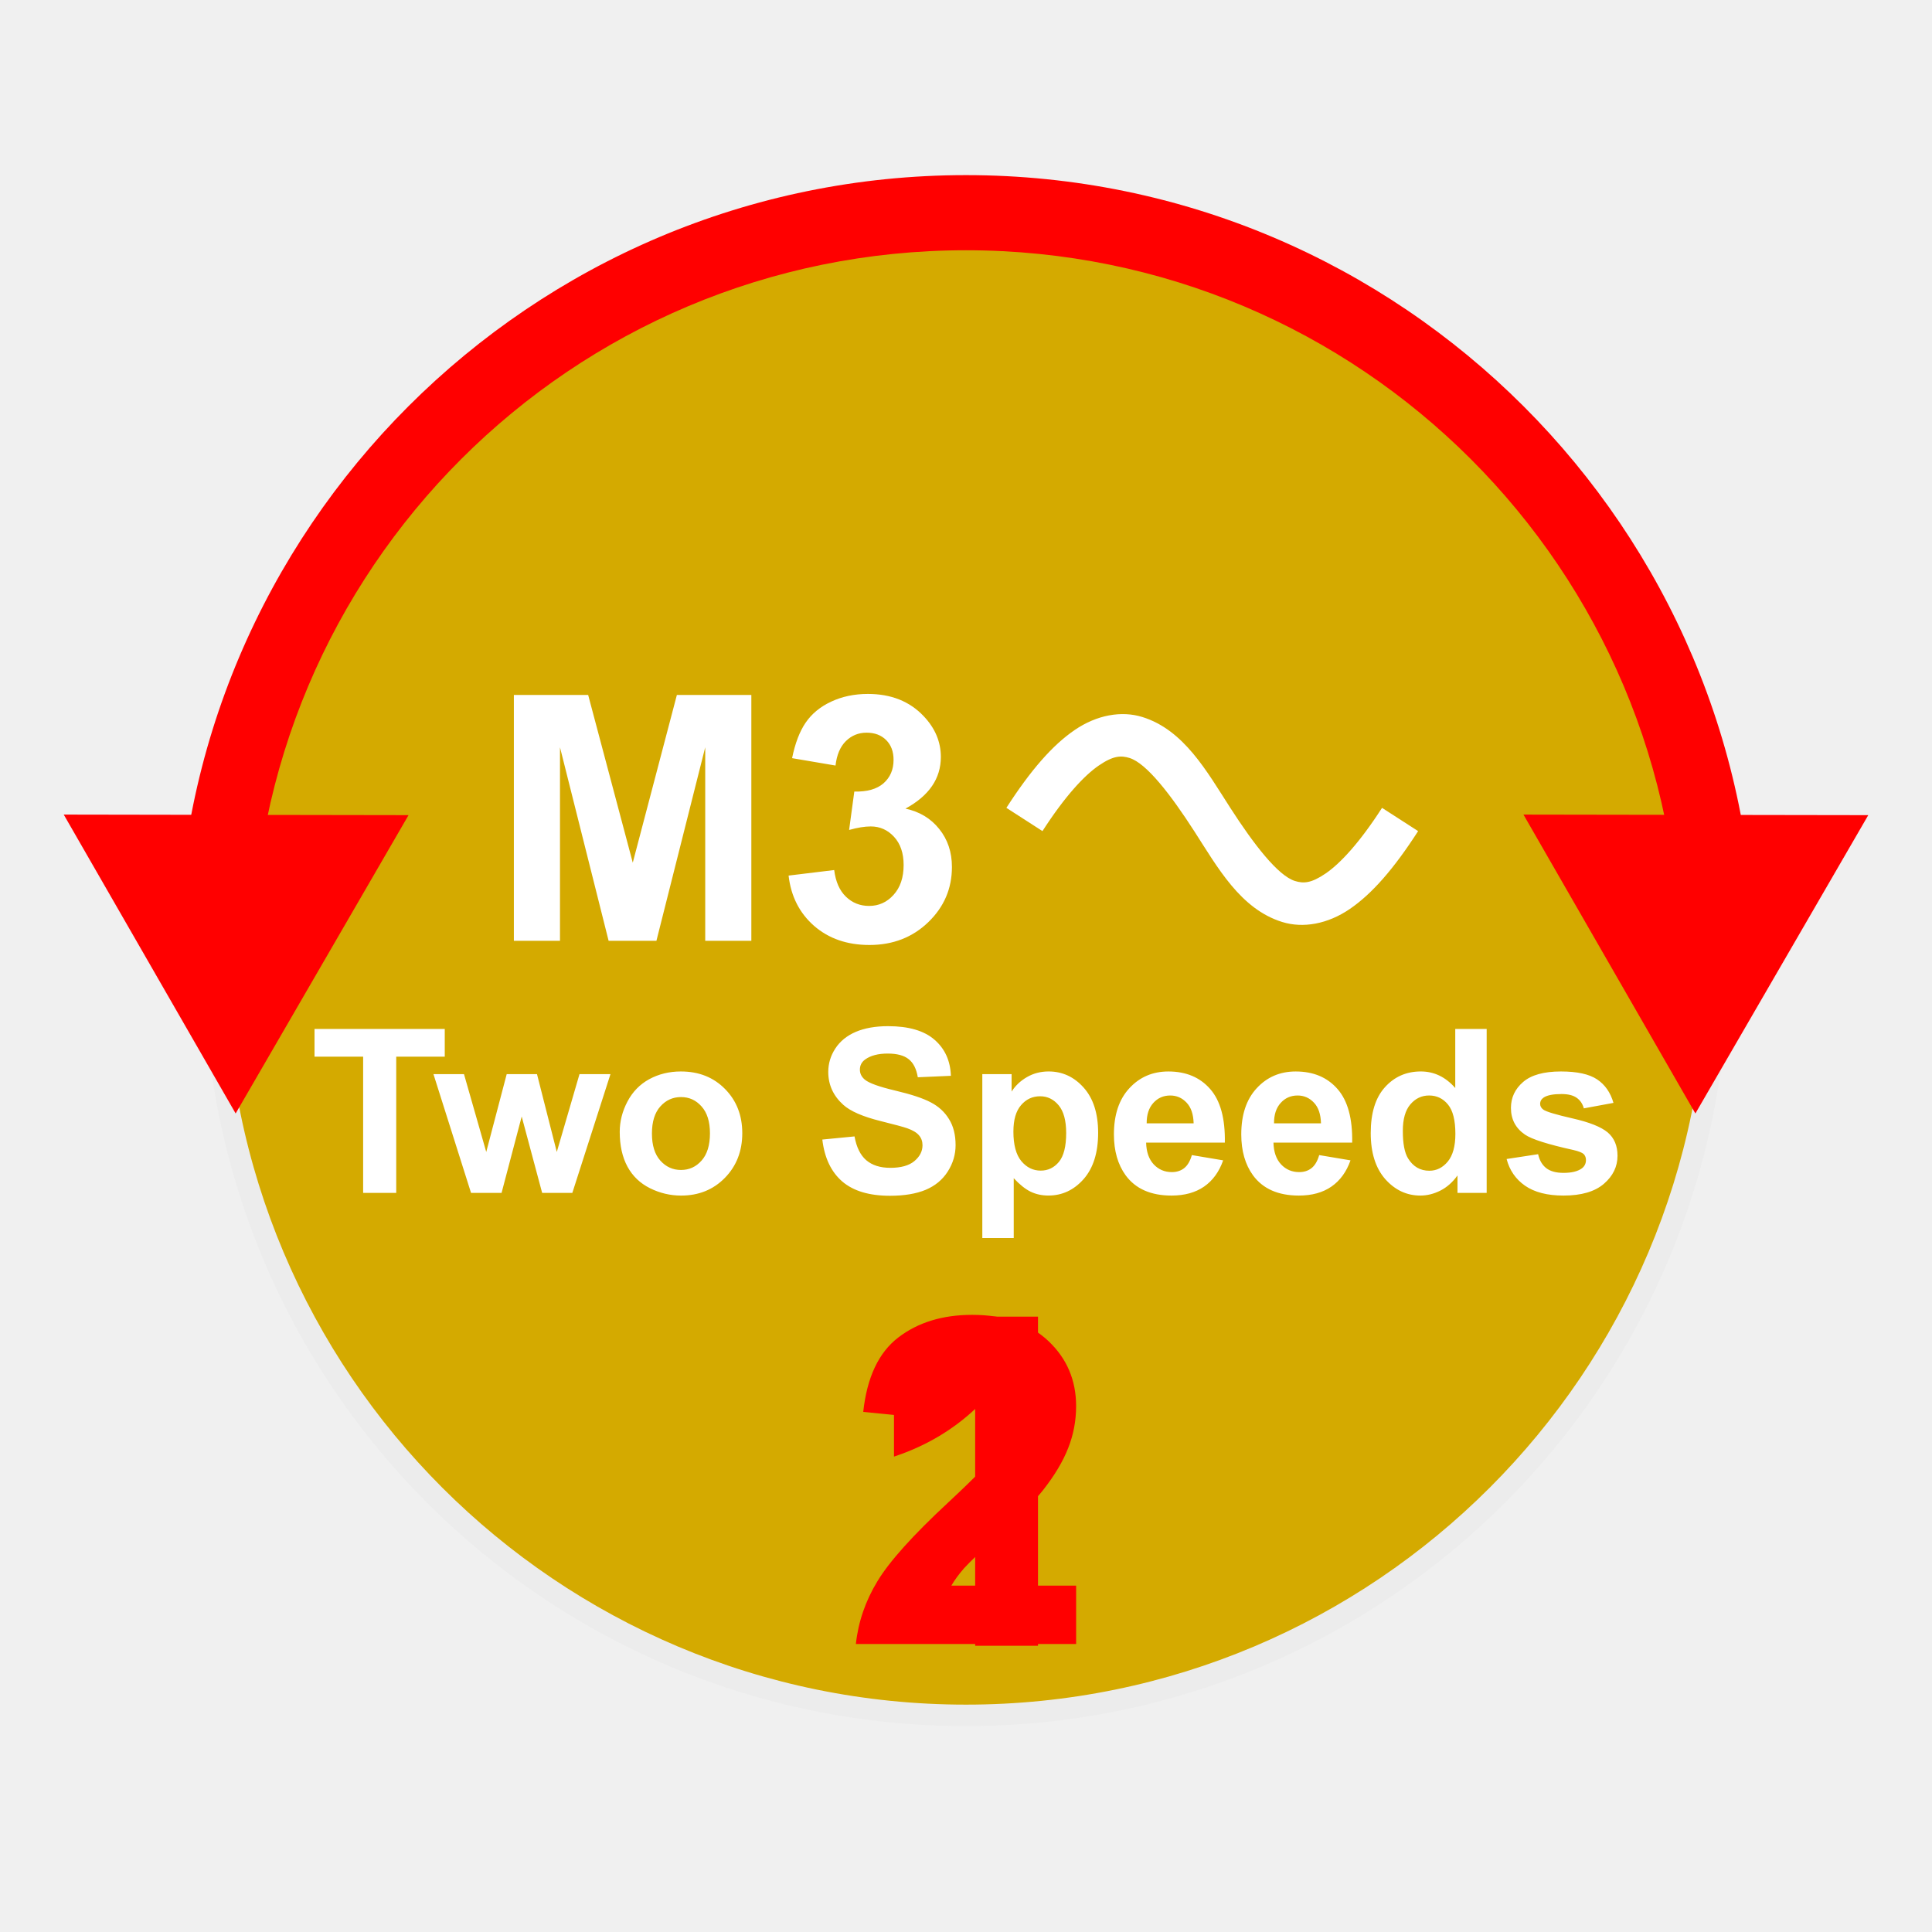
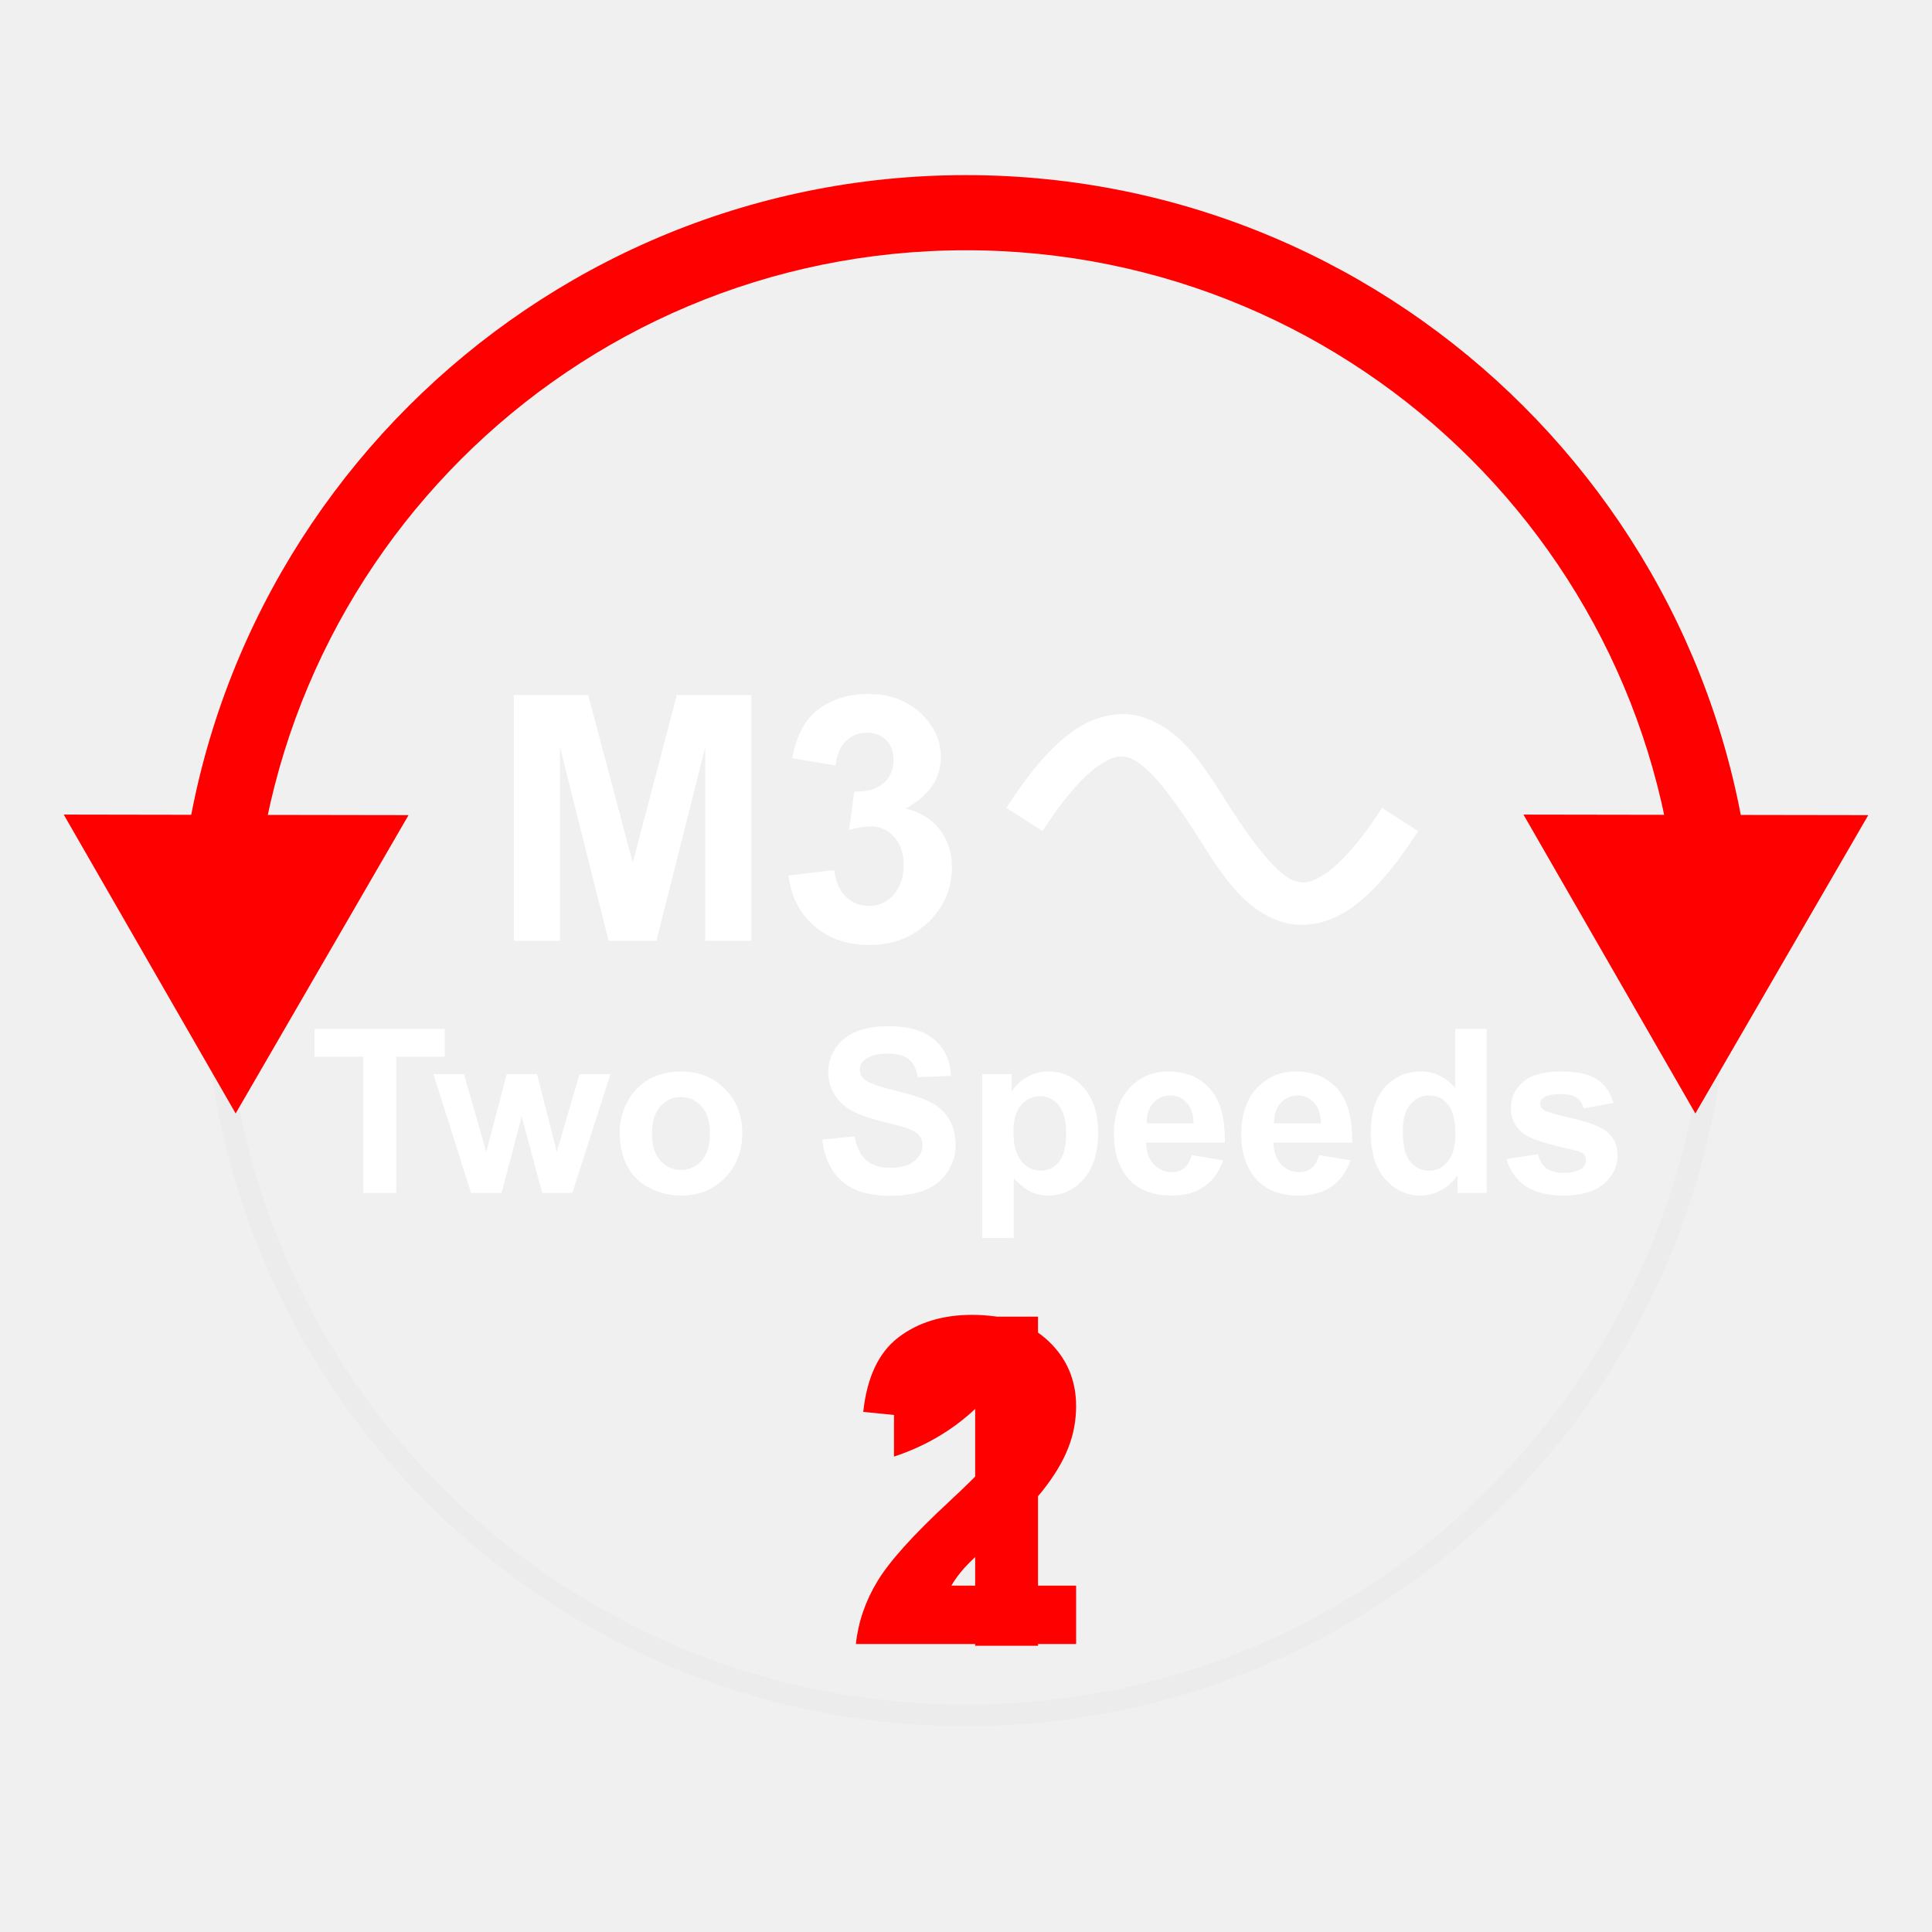
<svg xmlns="http://www.w3.org/2000/svg" width="180" height="180" viewBox="0 0 180 180" version="1.1" id="svg1">
  <defs id="defs1" />
-   <path id="fillPath1" style="fill:#d4aa00;stroke-width:2" d="M 160,90 A 70,70 0 0 1 90,160 70,70 0 0 1 20,90 70,70 0 0 1 90,20 70,70 0 0 1 160,90 Z" />
+   <path id="fillPath1" style="display:none;fill:#2563eb;stroke-width:2" d="M 160,90 A 70,70 0 0 1 90,160 70,70 0 0 1 20,90 70,70 0 0 1 90,20 70,70 0 0 1 160,90 Z" />
  <path id="mainPath1" style="fill:none;stroke:#ececec;stroke-width:2" d="M 160,89.817 c 0,38.66 -31.34,70 -70,70 -38.66,0 -70,-31.34 -70,-70 2e-6,-38.66 31.34,-70 70,-70 38.66,2e-6 70,31.34 70,70 z" />
  <path id="textPath1" style="font-weight:bold;font-size:21.333px;line-height:0px;font-family:Arial;-inkscape-font-specification:'Arial Bold';text-align:center;text-anchor:middle;fill:#ffffff;stroke-width:7" d="M 33.833,111.138 V 98.45 h -4.531 v -2.583 h 12.135 v 2.583 h -4.521 v 12.687 z m 10.052,0 -3.5,-11.062 h 2.844 l 2.073,7.25 1.906,-7.25 h 2.823 l 1.844,7.25 2.115,-7.25 h 2.885 l -3.552,11.062 h -2.812 l -1.906,-7.115 -1.875,7.115 z m 13.854,-5.687 q 0,-1.458 0.719,-2.823 0.719,-1.365 2.031,-2.083 1.323,-0.719 2.948,-0.719 2.51,0 4.115,1.635 1.604,1.625 1.604,4.115 0,2.51 -1.625,4.167 -1.615,1.646 -4.073,1.646 -1.521,0 -2.906,-0.688 -1.375,-0.688 -2.094,-2.01 -0.719,-1.333 -0.719,-3.24 z m 3,0.156 q 0,1.646 0.781,2.521 0.781,0.875 1.927,0.875 1.146,0 1.917,-0.875 0.781,-0.875 0.781,-2.542 0,-1.625 -0.781,-2.5 -0.771,-0.875 -1.917,-0.875 -1.146,0 -1.927,0.875 -0.781,0.875 -0.781,2.521 z m 15.875,0.562 3,-0.292 q 0.271,1.51 1.094,2.219 0.833,0.708 2.24,0.708 1.49,0 2.24,-0.625 0.76,-0.635 0.76,-1.479 0,-0.542 -0.323,-0.917 -0.312,-0.385 -1.104,-0.667 -0.542,-0.188 -2.469,-0.667 -2.479,-0.615 -3.479,-1.51 -1.406,-1.26 -1.406,-3.073 0,-1.167 0.656,-2.177 0.667,-1.021 1.906,-1.552 1.25,-0.531 3.01,-0.531 2.875,0 4.323,1.26 1.458,1.26 1.531,3.365 l -3.083,0.135 q -0.198,-1.177 -0.854,-1.687 -0.646,-0.521 -1.948,-0.521 -1.344,0 -2.104,0.552 -0.49,0.354 -0.49,0.948 0,0.542 0.458,0.927 0.583,0.49 2.833,1.021 2.25,0.531 3.323,1.104 1.083,0.562 1.687,1.552 0.615,0.979 0.615,2.427 0,1.312 -0.729,2.458 -0.729,1.146 -2.062,1.708 -1.333,0.552 -3.323,0.552 -2.896,0 -4.448,-1.333 -1.552,-1.344 -1.854,-3.906 z m 14.906,-6.094 h 2.729 v 1.625 q 0.531,-0.833 1.437,-1.354 0.906,-0.521 2.01,-0.521 1.927,0 3.271,1.51 1.344,1.51 1.344,4.208 0,2.771 -1.354,4.312 -1.354,1.531 -3.281,1.531 -0.917,0 -1.667,-0.365 -0.74,-0.365 -1.562,-1.25 v 5.573 h -2.927 z m 2.896,5.344 q 0,1.865 0.74,2.76 0.74,0.885 1.802,0.885 1.021,0 1.698,-0.812 0.677,-0.823 0.677,-2.688 0,-1.74 -0.698,-2.583 -0.698,-0.844 -1.729,-0.844 -1.073,0 -1.781,0.833 -0.708,0.823 -0.708,2.448 z m 16.625,2.198 2.917,0.49 q -0.562,1.604 -1.781,2.448 -1.208,0.833 -3.031,0.833 -2.885,0 -4.271,-1.885 -1.094,-1.51 -1.094,-3.812 0,-2.75 1.438,-4.302 1.438,-1.562 3.635,-1.562 2.469,0 3.896,1.635 1.427,1.625 1.365,4.99 h -7.333 q 0.031,1.302 0.708,2.031 0.677,0.719 1.688,0.719 0.688,0 1.156,-0.375 0.469,-0.375 0.708,-1.208 z m 0.167,-2.958 q -0.031,-1.271 -0.656,-1.927 -0.625,-0.667 -1.521,-0.667 -0.958,0 -1.583,0.698 -0.625,0.698 -0.615,1.896 z m 11.698,2.958 2.917,0.49 q -0.562,1.604 -1.781,2.448 -1.208,0.833 -3.031,0.833 -2.885,0 -4.271,-1.885 -1.094,-1.51 -1.094,-3.812 0,-2.75 1.437,-4.302 1.438,-1.562 3.635,-1.562 2.469,0 3.896,1.635 1.427,1.625 1.365,4.99 h -7.333 q 0.031,1.302 0.708,2.031 0.677,0.719 1.688,0.719 0.688,0 1.156,-0.375 0.469,-0.375 0.708,-1.208 z m 0.167,-2.958 q -0.031,-1.271 -0.656,-1.927 -0.625,-0.667 -1.521,-0.667 -0.958,0 -1.583,0.698 -0.625,0.698 -0.615,1.896 z m 15.437,6.479 h -2.719 v -1.625 q -0.677,0.948 -1.604,1.417 -0.917,0.458 -1.854,0.458 -1.906,0 -3.271,-1.531 -1.354,-1.542 -1.354,-4.292 0,-2.812 1.323,-4.271 1.323,-1.469 3.344,-1.469 1.854,0 3.208,1.542 v -5.5 h 2.927 z m -7.812,-5.771 q 0,1.771 0.49,2.562 0.708,1.146 1.979,1.146 1.01,0 1.719,-0.854 0.708,-0.865 0.708,-2.573 0,-1.906 -0.688,-2.74 -0.688,-0.844 -1.76,-0.844 -1.042,0 -1.75,0.833 -0.698,0.823 -0.698,2.469 z m 9.667,2.615 2.938,-0.448 q 0.188,0.854 0.76,1.302 0.573,0.438 1.604,0.438 1.135,0 1.708,-0.417 0.385,-0.292 0.385,-0.781 0,-0.333 -0.208,-0.552 -0.219,-0.208 -0.979,-0.385 -3.542,-0.781 -4.49,-1.427 -1.312,-0.896 -1.312,-2.49 0,-1.437 1.135,-2.417 1.135,-0.979 3.521,-0.979 2.271,0 3.375,0.74 1.104,0.74 1.521,2.187 l -2.76,0.51 q -0.177,-0.646 -0.677,-0.99 -0.49,-0.344 -1.406,-0.344 -1.156,0 -1.656,0.323 -0.333,0.229 -0.333,0.594 0,0.312 0.292,0.531 0.396,0.292 2.729,0.823 2.344,0.531 3.271,1.302 0.917,0.781 0.917,2.177 0,1.521 -1.271,2.615 -1.271,1.094 -3.76,1.094 -2.26,0 -3.583,-0.917 -1.312,-0.917 -1.719,-2.49 z M 103.323,66.652 c -1.074,0.202 -2.164,0.656 -3.197,1.361 -2.067,1.412 -4.094,3.729 -6.363,7.252 l 3.361,2.166 c 2.105,-3.267 3.907,-5.193 5.258,-6.115 1.351,-0.923 2.069,-0.941 2.859,-0.695 1.581,0.491 3.834,3.416 6.021,6.811 2.188,3.395 4.309,7.26 8.197,8.467 1.944,0.603 4.234,0.199 6.301,-1.213 2.067,-1.412 4.094,-3.731 6.363,-7.254 l -3.361,-2.166 c -2.105,3.267 -3.907,5.193 -5.258,6.115 -1.351,0.923 -2.069,0.943 -2.859,0.697 -1.581,-0.491 -3.834,-3.417 -6.021,-6.812 -2.188,-3.395 -4.309,-7.258 -8.197,-8.465 -0.972,-0.302 -2.03,-0.351 -3.104,-0.148 z M 47.876,87.654 V 64.748 h 6.922 l 4.156,15.625 4.109,-15.625 h 6.938 v 22.906 h -4.297 V 69.623 l -4.547,18.031 h -4.453 l -4.531,-18.031 v 18.031 z m 25.594,-6.078 4.25,-0.516 q 0.203,1.625 1.094,2.484 0.891,0.859 2.156,0.859 1.359,0 2.281,-1.031 0.938,-1.031 0.938,-2.781 0,-1.656 -0.891,-2.625 -0.891,-0.969 -2.172,-0.969 -0.844,0 -2.016,0.328 l 0.484,-3.578 q 1.781,0.047 2.719,-0.766 0.938,-0.828 0.938,-2.187 0,-1.156 -0.688,-1.844 -0.688,-0.688 -1.828,-0.688 -1.125,0 -1.922,0.781 -0.797,0.781 -0.969,2.281 l -4.047,-0.688 q 0.422,-2.078 1.266,-3.312 0.859,-1.25 2.375,-1.953 1.531,-0.719 3.422,-0.719 3.234,0 5.188,2.062 1.609,1.688 1.609,3.812 0,3.016 -3.297,4.812 1.969,0.422 3.141,1.891 1.188,1.469 1.188,3.547 0,3.016 -2.203,5.141 -2.203,2.125 -5.484,2.125 -3.109,0 -5.156,-1.781 -2.047,-1.797 -2.375,-4.688 z" />
  <path d="M 19.136,75.915 5.938,75.893 21.955,103.74 38.062,75.945 26.203,75.926" style="fill:#ff0000;stroke-width:0.452" id="pathFill4" />
  <path d="m 155.136,75.915 -13.198,-0.021 16.017,27.847 16.107,-27.795 -11.86,-0.019" style="fill:#ff0000;stroke-width:0.452" id="pathFill3" />
  <path style="fill:#ff0000" d="m 90,16.316 c -40.551,-4e-6 -73.5,32.949 -73.5,73.5 h 7 c 0,-36.768 29.732,-66.5 66.5,-66.5 36.768,-4e-6 66.5,29.732 66.5,66.5 h 7 c 0,-40.551 -32.949,-73.5 -73.5,-73.5 z" id="strokePath1" />
  <path d="m 96.708,153.333 h -5.854 v -22.063 q -3.208,3 -7.563,4.438 v -5.312 q 2.292,-0.75 4.979,-2.833 2.688,-2.104 3.688,-4.896 h 4.75 z" id="strokePath2" style="font-weight:bold;font-size:42.667px;line-height:0px;font-family:Arial;-inkscape-font-specification:'Arial Bold';text-align:center;text-anchor:middle;fill:#ff0000;stroke-width:7" aria-label="1" />
  <path d="m 100.26,147.729 v 5.438 H 79.74 q 0.333,-3.083 2,-5.833 1.667,-2.771 6.583,-7.333 3.958,-3.688 4.854,-5 1.208,-1.812 1.208,-3.583 0,-1.958 -1.063,-3 -1.042,-1.062 -2.896,-1.062 -1.833,0 -2.917,1.104 -1.083,1.104 -1.25,3.667 l -5.833,-0.583 q 0.521,-4.833 3.271,-6.938 2.75,-2.104 6.875,-2.104 4.521,0 7.104,2.438 2.583,2.438 2.583,6.062 0,2.062 -0.75,3.938 -0.729,1.854 -2.333,3.896 -1.063,1.354 -3.833,3.896 -2.771,2.542 -3.521,3.375 -0.729,0.833 -1.188,1.625 z" id="strokePath3" style="font-weight:bold;font-size:42.667px;line-height:0px;font-family:Arial;-inkscape-font-specification:'Arial Bold';text-align:center;text-anchor:middle;fill:#ff0000;stroke-width:7" aria-label="2" />
</svg>
